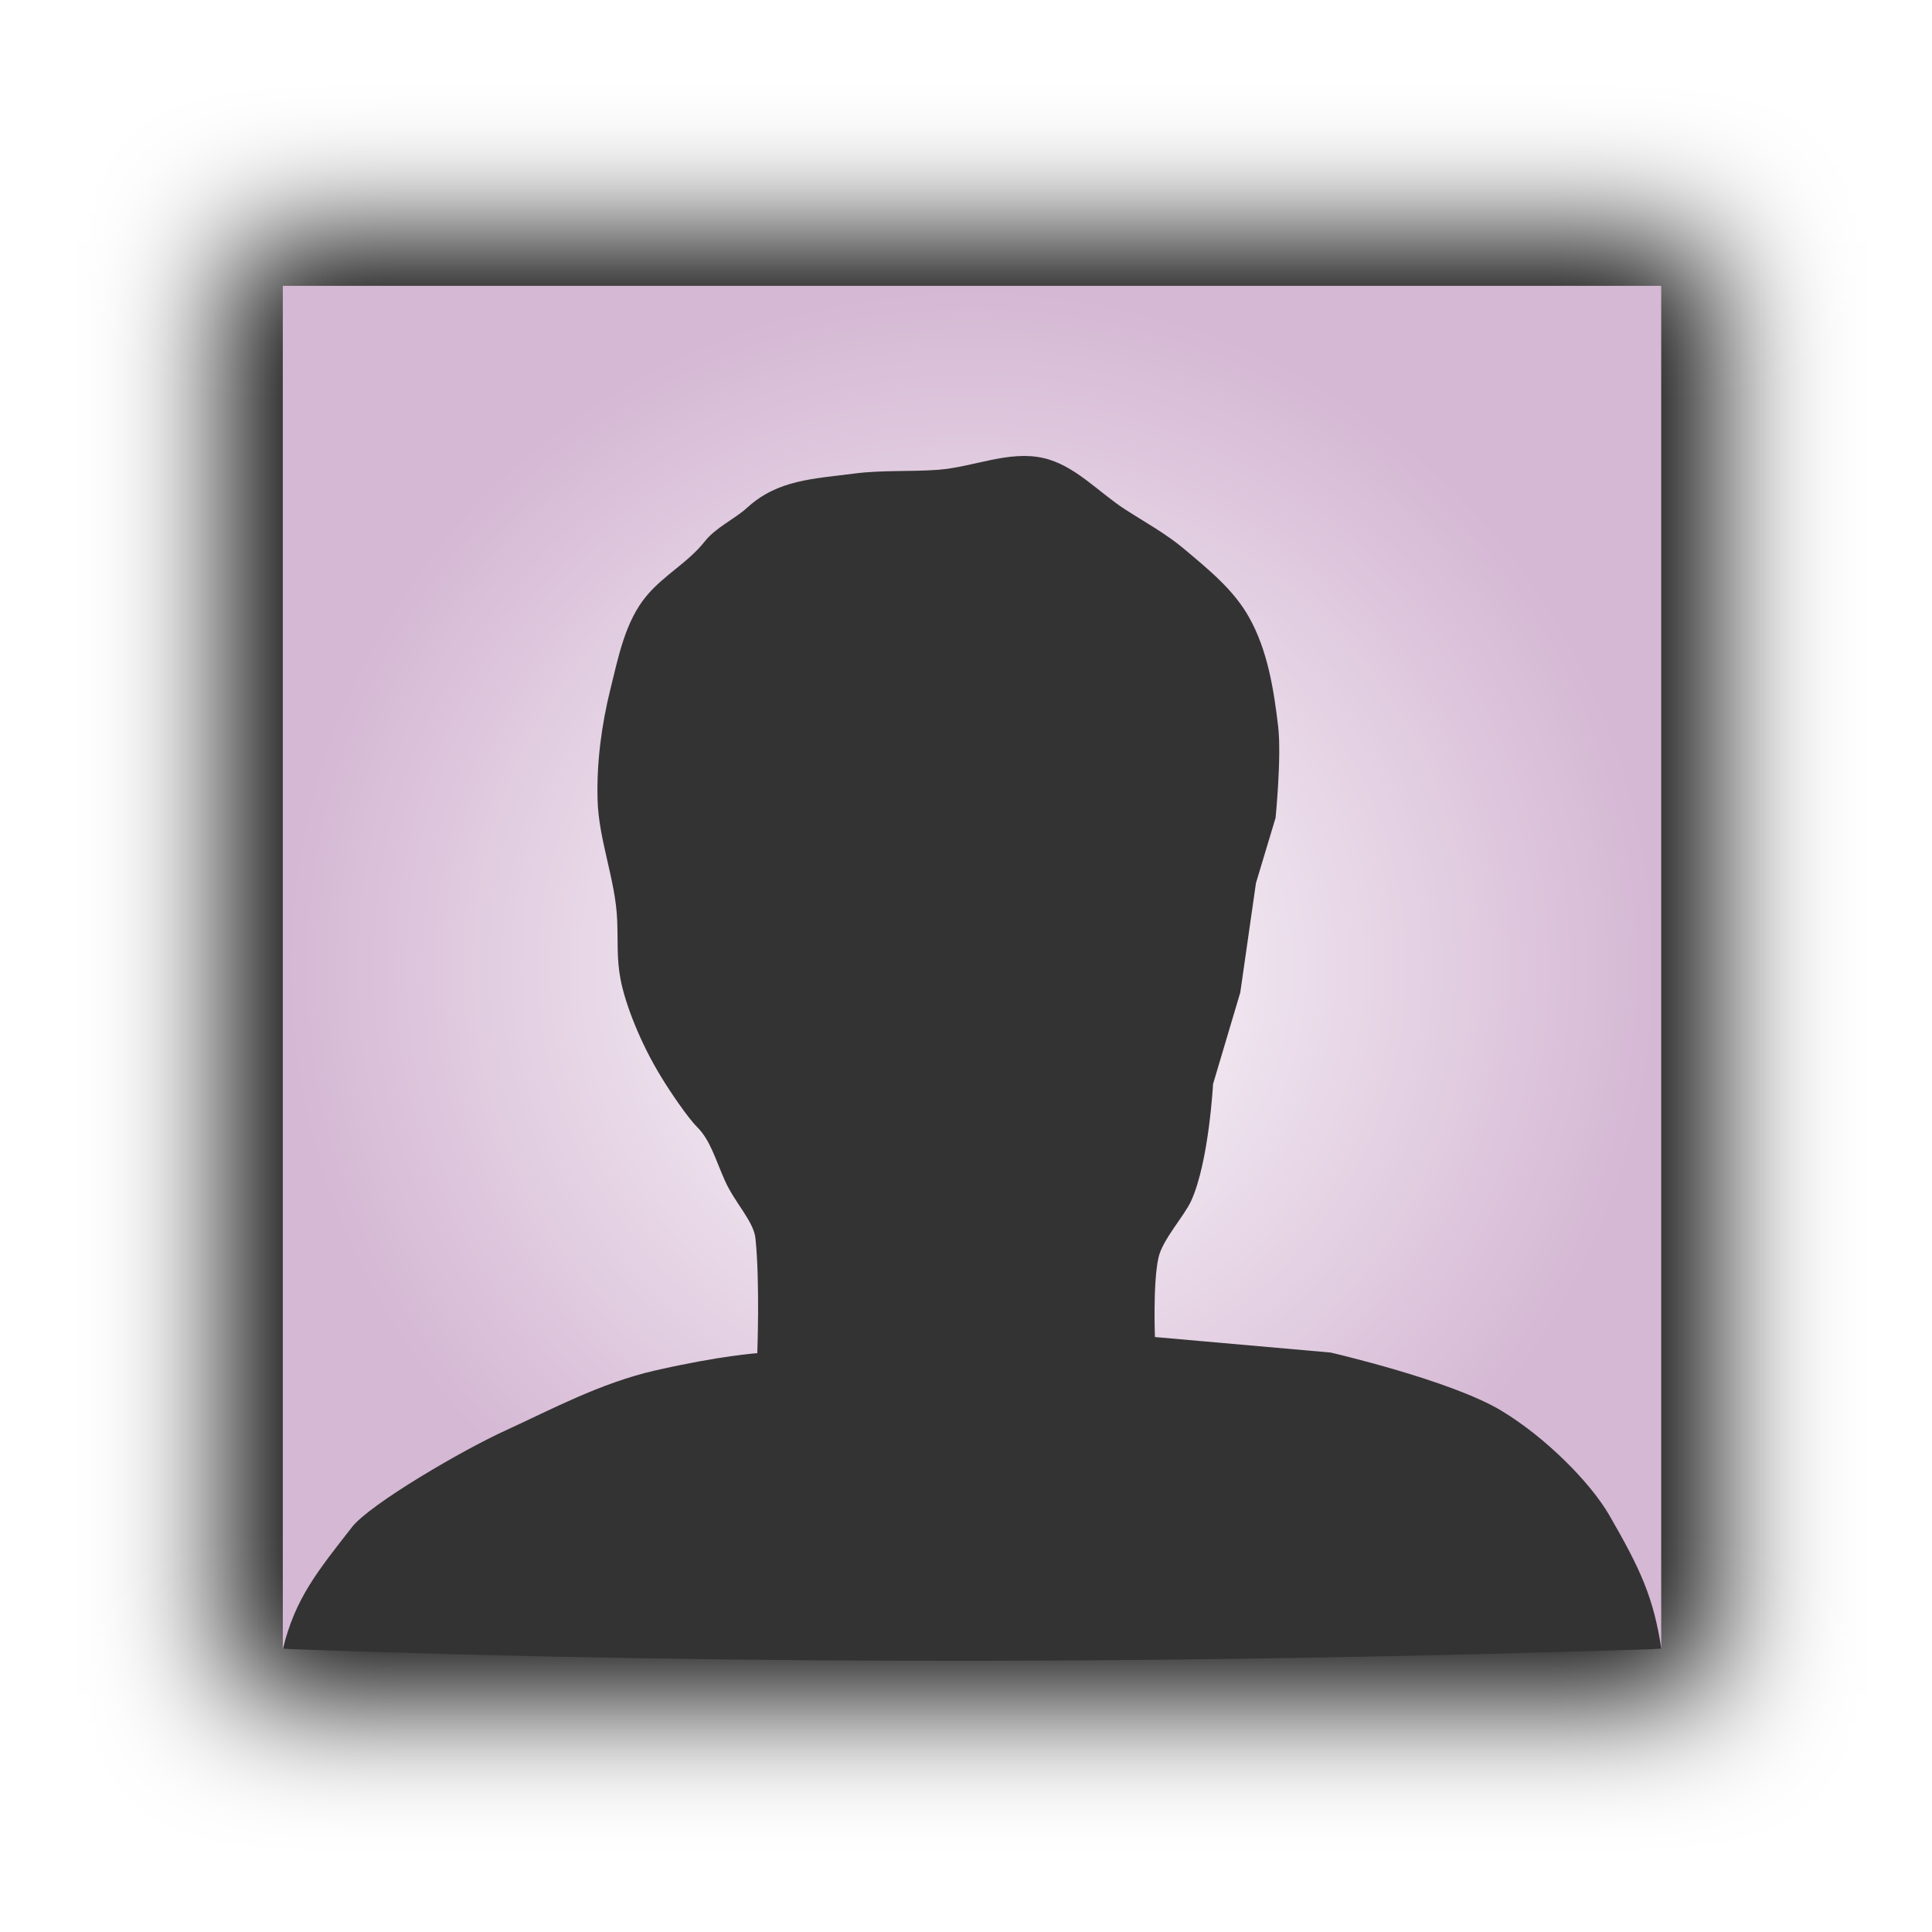
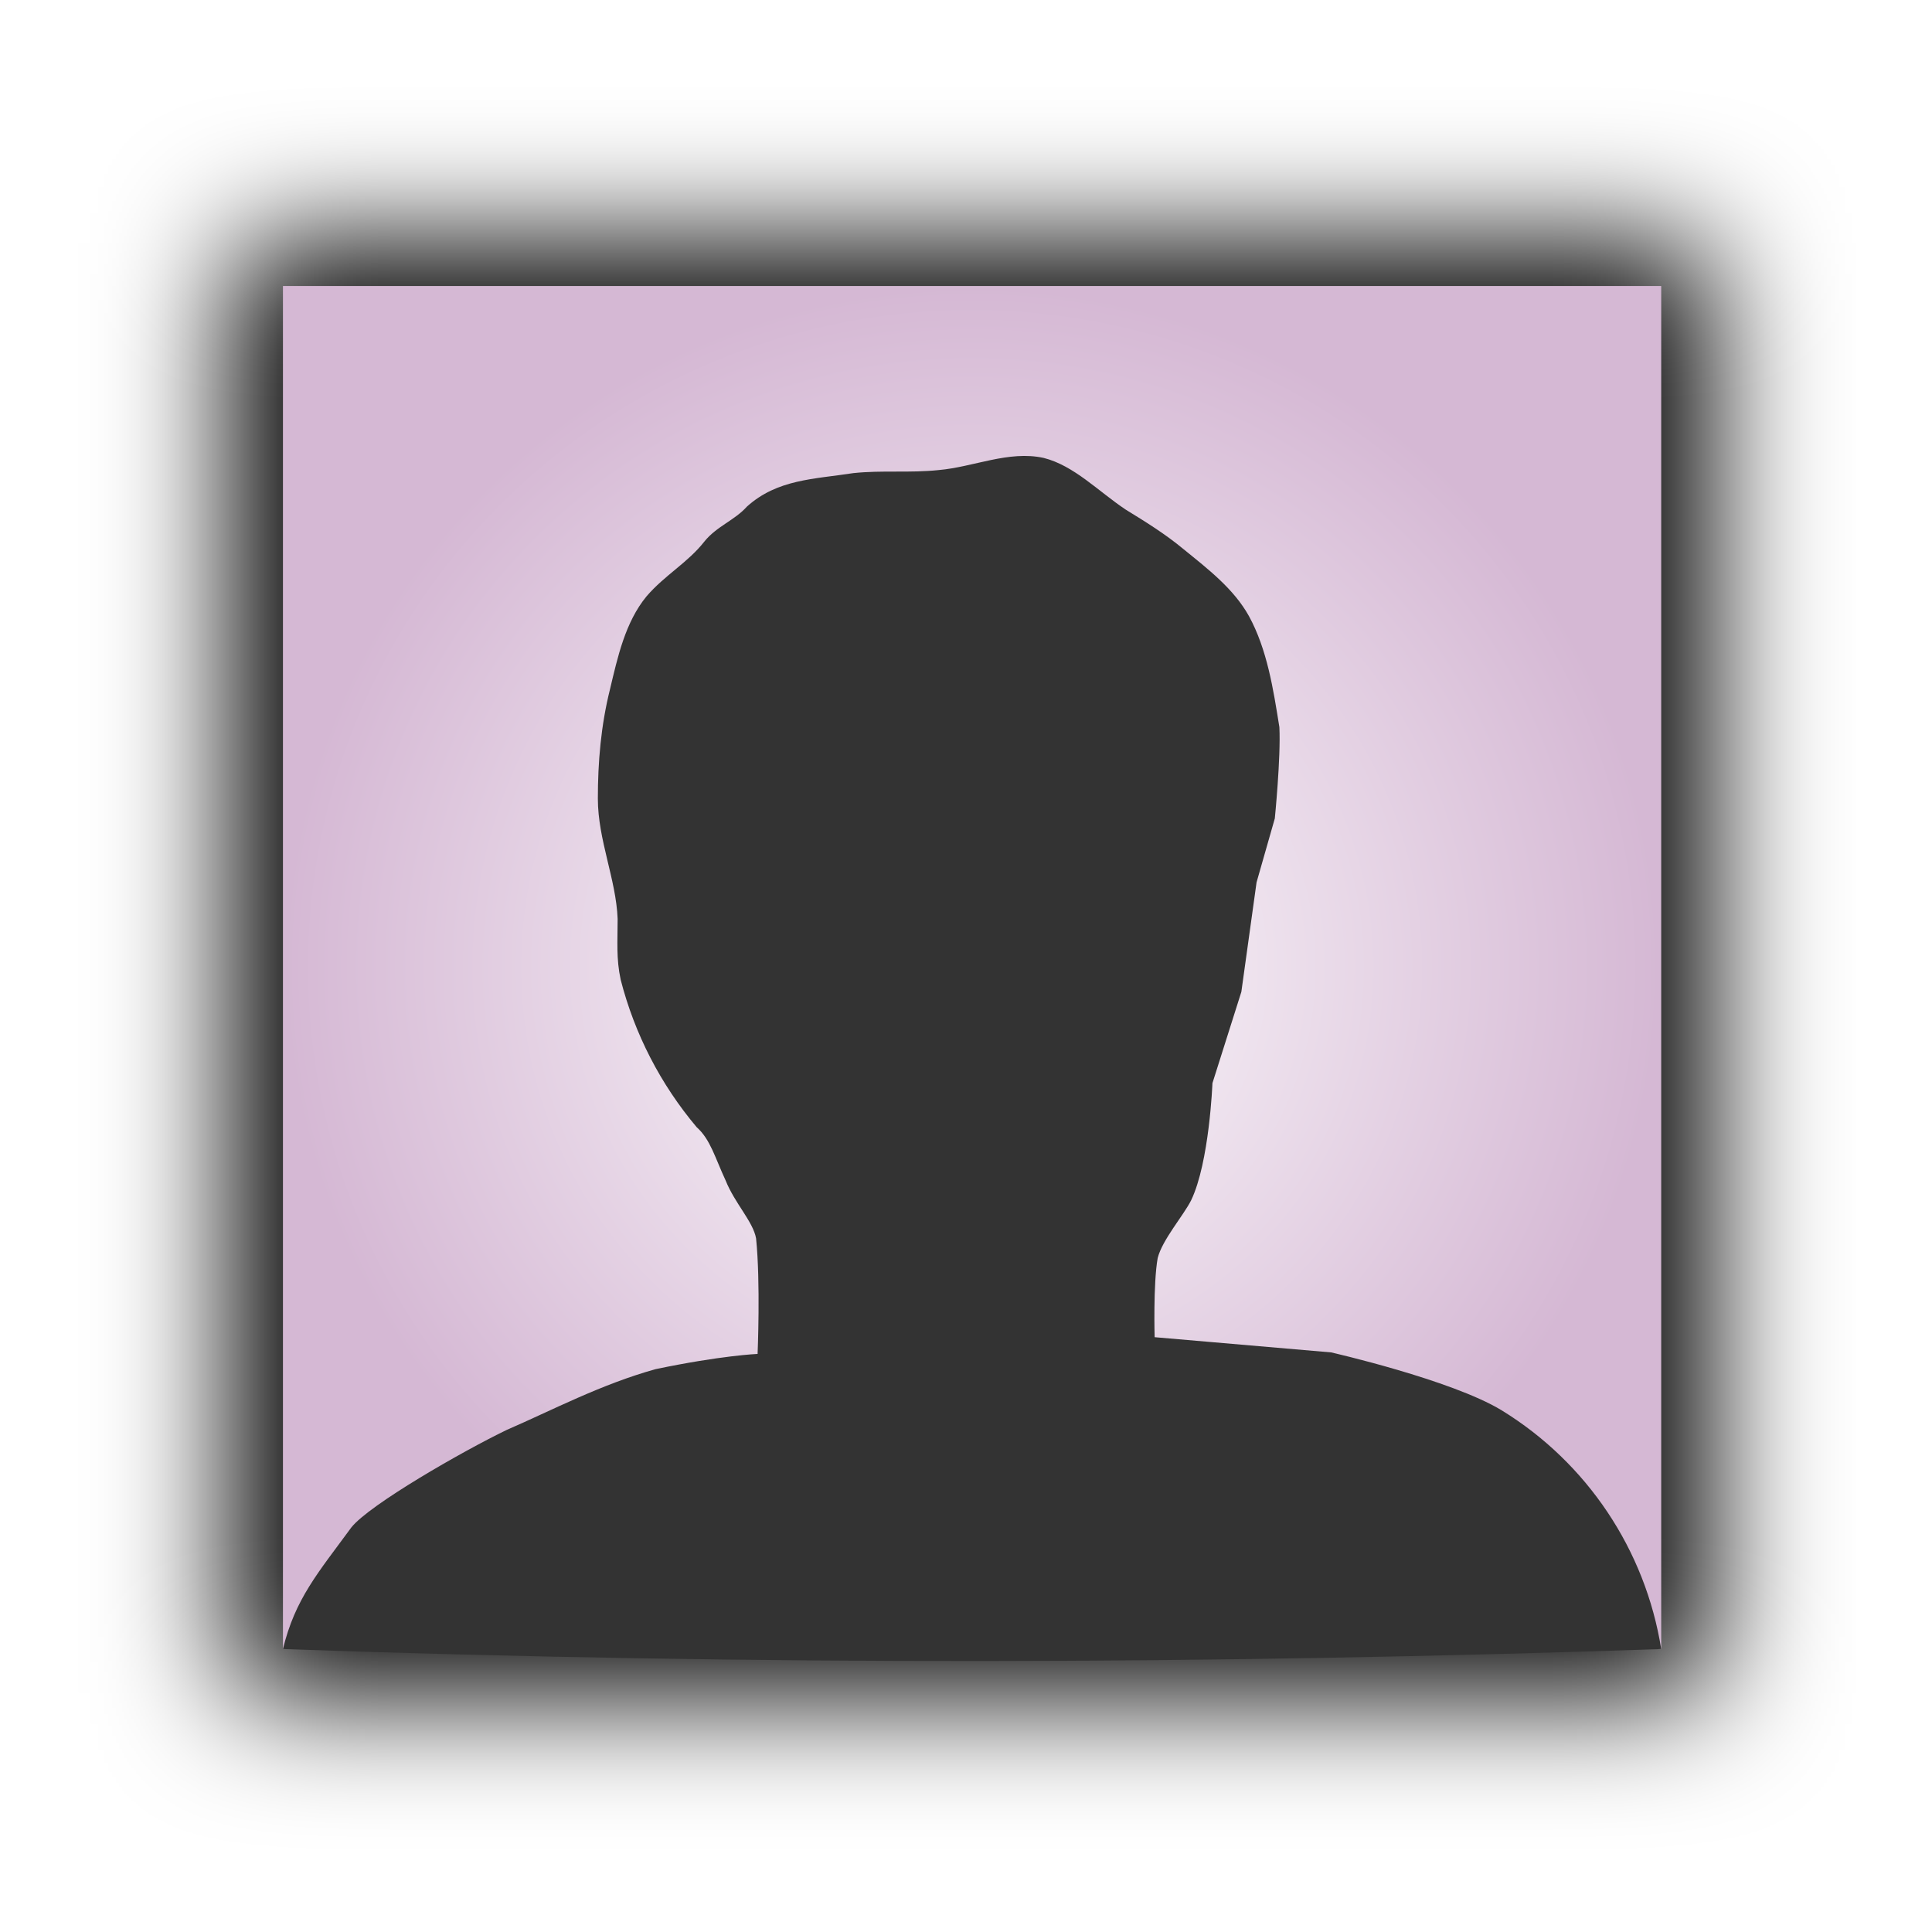
- <svg xmlns="http://www.w3.org/2000/svg" xmlns:xlink="http://www.w3.org/1999/xlink" viewBox="0 0 12.7 12.7" version="1.1" id="svg180" xml:space="preserve">
-   <defs id="defs166">
-     <linearGradient id="linearGradient10664">
-       <stop style="stop-color:#ffffff;stop-opacity:1;" offset="0" id="stop10660" />
-       <stop style="stop-color:#d5b8d4;stop-opacity:1;" offset="1" id="stop10662" />
+ <svg xmlns="http://www.w3.org/2000/svg" xmlns:xlink="http://www.w3.org/1999/xlink" viewBox="0 0 12.7 12.7" xml:space="preserve">
+   <defs>
+     <radialGradient xlink:href="#a" id="c" cx="6.39" cy="6.36" fx="6.39" fy="6.36" r="4.17" gradientTransform="matrix(1.08567 0 0 1.07364 -.55 -.47)" gradientUnits="userSpaceOnUse" />
+     <linearGradient id="a">
+       <stop offset="0" stop-color="#fff" />
+       <stop offset="1" stop-color="#d5b8d4" />
    </linearGradient>
-     <linearGradient id="b">
-       <stop offset="0" stop-color="#f8b395" stop-opacity="1" id="stop132" />
-       <stop offset="1" stop-color="#da6533" stop-opacity="1" id="stop134" />
-     </linearGradient>
-     <linearGradient id="c">
-       <stop offset=".26" stop-color="#724830" stop-opacity="1" id="stop137" />
-       <stop offset="1" stop-color="#c97e5f" stop-opacity="0" id="stop139" />
-     </linearGradient>
-     <linearGradient id="a">
-       <stop offset="0" stop-color="#000" stop-opacity=".15" id="stop142" />
-       <stop offset="1" stop-color="#000" stop-opacity=".05" id="stop144" />
-     </linearGradient>
-     <linearGradient id="linearGradient149">
-       <stop offset="0" stop-color="#ffc6f9" stop-opacity="1" id="stop147" />
-     </linearGradient>
-     <linearGradient xlink:href="#a" x1="8.78" y1="10.4" x2="10.09" y2="5.32" gradientUnits="userSpaceOnUse" gradientTransform="translate(.5 .44) scale(.90646)" id="linearGradient151" />
-     <filter x="0" y="0" width="1" height="1" color-interpolation-filters="sRGB" id="filter155">
-       <feGaussianBlur stdDeviation="0" id="feGaussianBlur153" />
-     </filter>
-     <filter x="0" y="0" width="1.001" height="1.001" color-interpolation-filters="sRGB" id="filter159">
-       <feGaussianBlur stdDeviation=".001" id="feGaussianBlur157" />
-     </filter>
-     <filter id="d" x="-0.117" y="-0.1" width="1.234" height="1.201" color-interpolation-filters="sRGB">
-       <feGaussianBlur stdDeviation=".469" id="feGaussianBlur161" />
-     </filter>
-     <radialGradient xlink:href="#b" id="e" cx="7.101" cy="6.4" fx="7.101" fy="6.4" r="5.039" gradientTransform="matrix(1.88959 -.52193 .3125 1.13769 -7.878 2.738)" gradientUnits="userSpaceOnUse" />
-     <radialGradient xlink:href="#c" id="f" cx="6.314" cy="8.444" fx="6.314" fy="8.444" r="1.949" gradientTransform="matrix(2.15476 .01783 -.00693 .95302 -7.109 -4.929)" gradientUnits="userSpaceOnUse" />
-     <radialGradient xlink:href="#linearGradient10664" id="radialGradient10666" cx="6.389" cy="6.359" fx="6.389" fy="6.359" r="4.173" gradientTransform="matrix(1.085674,0,0,1.073641,-0.5474153,-0.4683114)" gradientUnits="userSpaceOnUse" />
-     <filter style="color-interpolation-filters:sRGB" id="filter10668" x="-0.107" y="-0.109" width="1.214" height="1.218">
-       <feGaussianBlur stdDeviation="0.433" id="feGaussianBlur10670" />
+     <filter id="b" x="-.11" y="-.11" width="1.21" height="1.22" color-interpolation-filters="sRGB">
+       <feGaussianBlur stdDeviation=".43" />
    </filter>
  </defs>
-   <rect style="fill:#000000;fill-opacity:1;fill-rule:evenodd;stroke:none;stroke-width:0.919;stroke-linecap:round;stroke-linejoin:round;stroke-dasharray:none;stroke-opacity:1;filter:url(#filter10668)" id="rect1471-2" width="9.694" height="9.535" x="1.543" y="1.597" ry="0" />
-   <rect style="opacity:1;fill:url(#radialGradient10666);fill-opacity:1;fill-rule:evenodd;stroke:none;stroke-width:0.861;stroke-linecap:round;stroke-linejoin:round;stroke-dasharray:none;stroke-opacity:1" id="rect1471" width="9.061" height="8.961" x="1.859" y="1.879" ry="0" />
-   <path style="opacity:1;mix-blend-mode:normal;fill:#333333;fill-opacity:1;fill-rule:evenodd;stroke:none;stroke-width:15.239;stroke-linecap:round;stroke-dasharray:none" d="M 2.314,10.038 C 2.433,9.887 3.039,9.532 3.33,9.4 3.621,9.267 3.947,9.091 4.306,9.009 4.736,8.911 4.978,8.895 4.978,8.895 c 0,0 0.018,-0.465 -0.012,-0.755 C 4.954,8.028 4.832,7.909 4.766,7.763 4.699,7.612 4.669,7.495 4.582,7.408 4.52,7.346 4.403,7.173 4.348,7.082 4.21,6.858 4.11,6.6 4.079,6.437 4.053,6.302 4.063,6.185 4.057,6.048 4.046,5.78 3.934,5.521 3.928,5.252 3.922,5.011 3.954,4.767 4.012,4.532 4.065,4.319 4.109,4.086 4.25,3.917 4.365,3.779 4.521,3.7 4.632,3.56 4.708,3.464 4.824,3.417 4.914,3.335 5.115,3.153 5.347,3.148 5.615,3.113 5.798,3.089 5.985,3.102 6.169,3.088 6.4,3.07 6.634,2.959 6.859,3.011 c 0.206,0.047 0.359,0.222 0.536,0.337 0.13,0.084 0.268,0.159 0.387,0.259 0.158,0.133 0.326,0.268 0.427,0.448 C 8.332,4.272 8.373,4.529 8.402,4.776 8.425,4.975 8.385,5.376 8.385,5.376 L 8.256,5.805 8.153,6.524 7.974,7.126 c 0,0 -0.027,0.509 -0.143,0.766 -0.046,0.102 -0.19,0.257 -0.216,0.376 -0.037,0.17 -0.023,0.521 -0.023,0.521 l 1.155,0.102 c 0,0 0.79,0.182 1.122,0.382 0.295,0.178 0.586,0.474 0.709,0.686 0.206,0.357 0.291,0.54 0.343,0.88 -2.924,0.095 -5.932,0.113 -9.061,0 0.079,-0.329 0.226,-0.509 0.455,-0.802 z" id="path1047" />
+   <rect width="9.69" height="9.53" x="1.54" y="1.6" ry="0" fill-rule="evenodd" filter="url(#b)" />
+   <rect width="9.06" height="8.96" x="1.86" y="1.88" ry="0" fill="url(#c)" fill-rule="evenodd" />
+   <path style="mix-blend-mode:normal" d="M2.31 10.04c.12-.15.73-.5 1.02-.64.3-.13.62-.3.98-.4.43-.09.67-.1.67-.1s.02-.47-.01-.76c-.02-.11-.14-.23-.2-.38-.07-.15-.1-.27-.19-.35a2.45 2.45 0 0 1-.5-.97c-.03-.14-.02-.25-.02-.4-.01-.26-.13-.52-.13-.79 0-.24.02-.48.08-.72.05-.21.1-.44.24-.61.12-.14.27-.22.38-.36.08-.1.2-.14.28-.23.2-.18.44-.18.7-.22.19-.02.37 0 .56-.02.23-.02.46-.13.69-.08.2.05.36.22.54.34.13.08.26.16.38.26.16.13.33.26.43.44.12.22.16.48.2.73.01.2-.03.6-.03.6l-.12.42-.1.72-.19.6s-.02.52-.14.77c-.05.1-.19.26-.22.38-.03.17-.02.52-.02.52l1.16.1s.79.18 1.12.38a2.26 2.26 0 0 1 1.05 1.57c-2.92.1-5.93.11-9.06 0 .08-.33.23-.5.45-.8z" fill="#333" fill-rule="evenodd" />
</svg>
